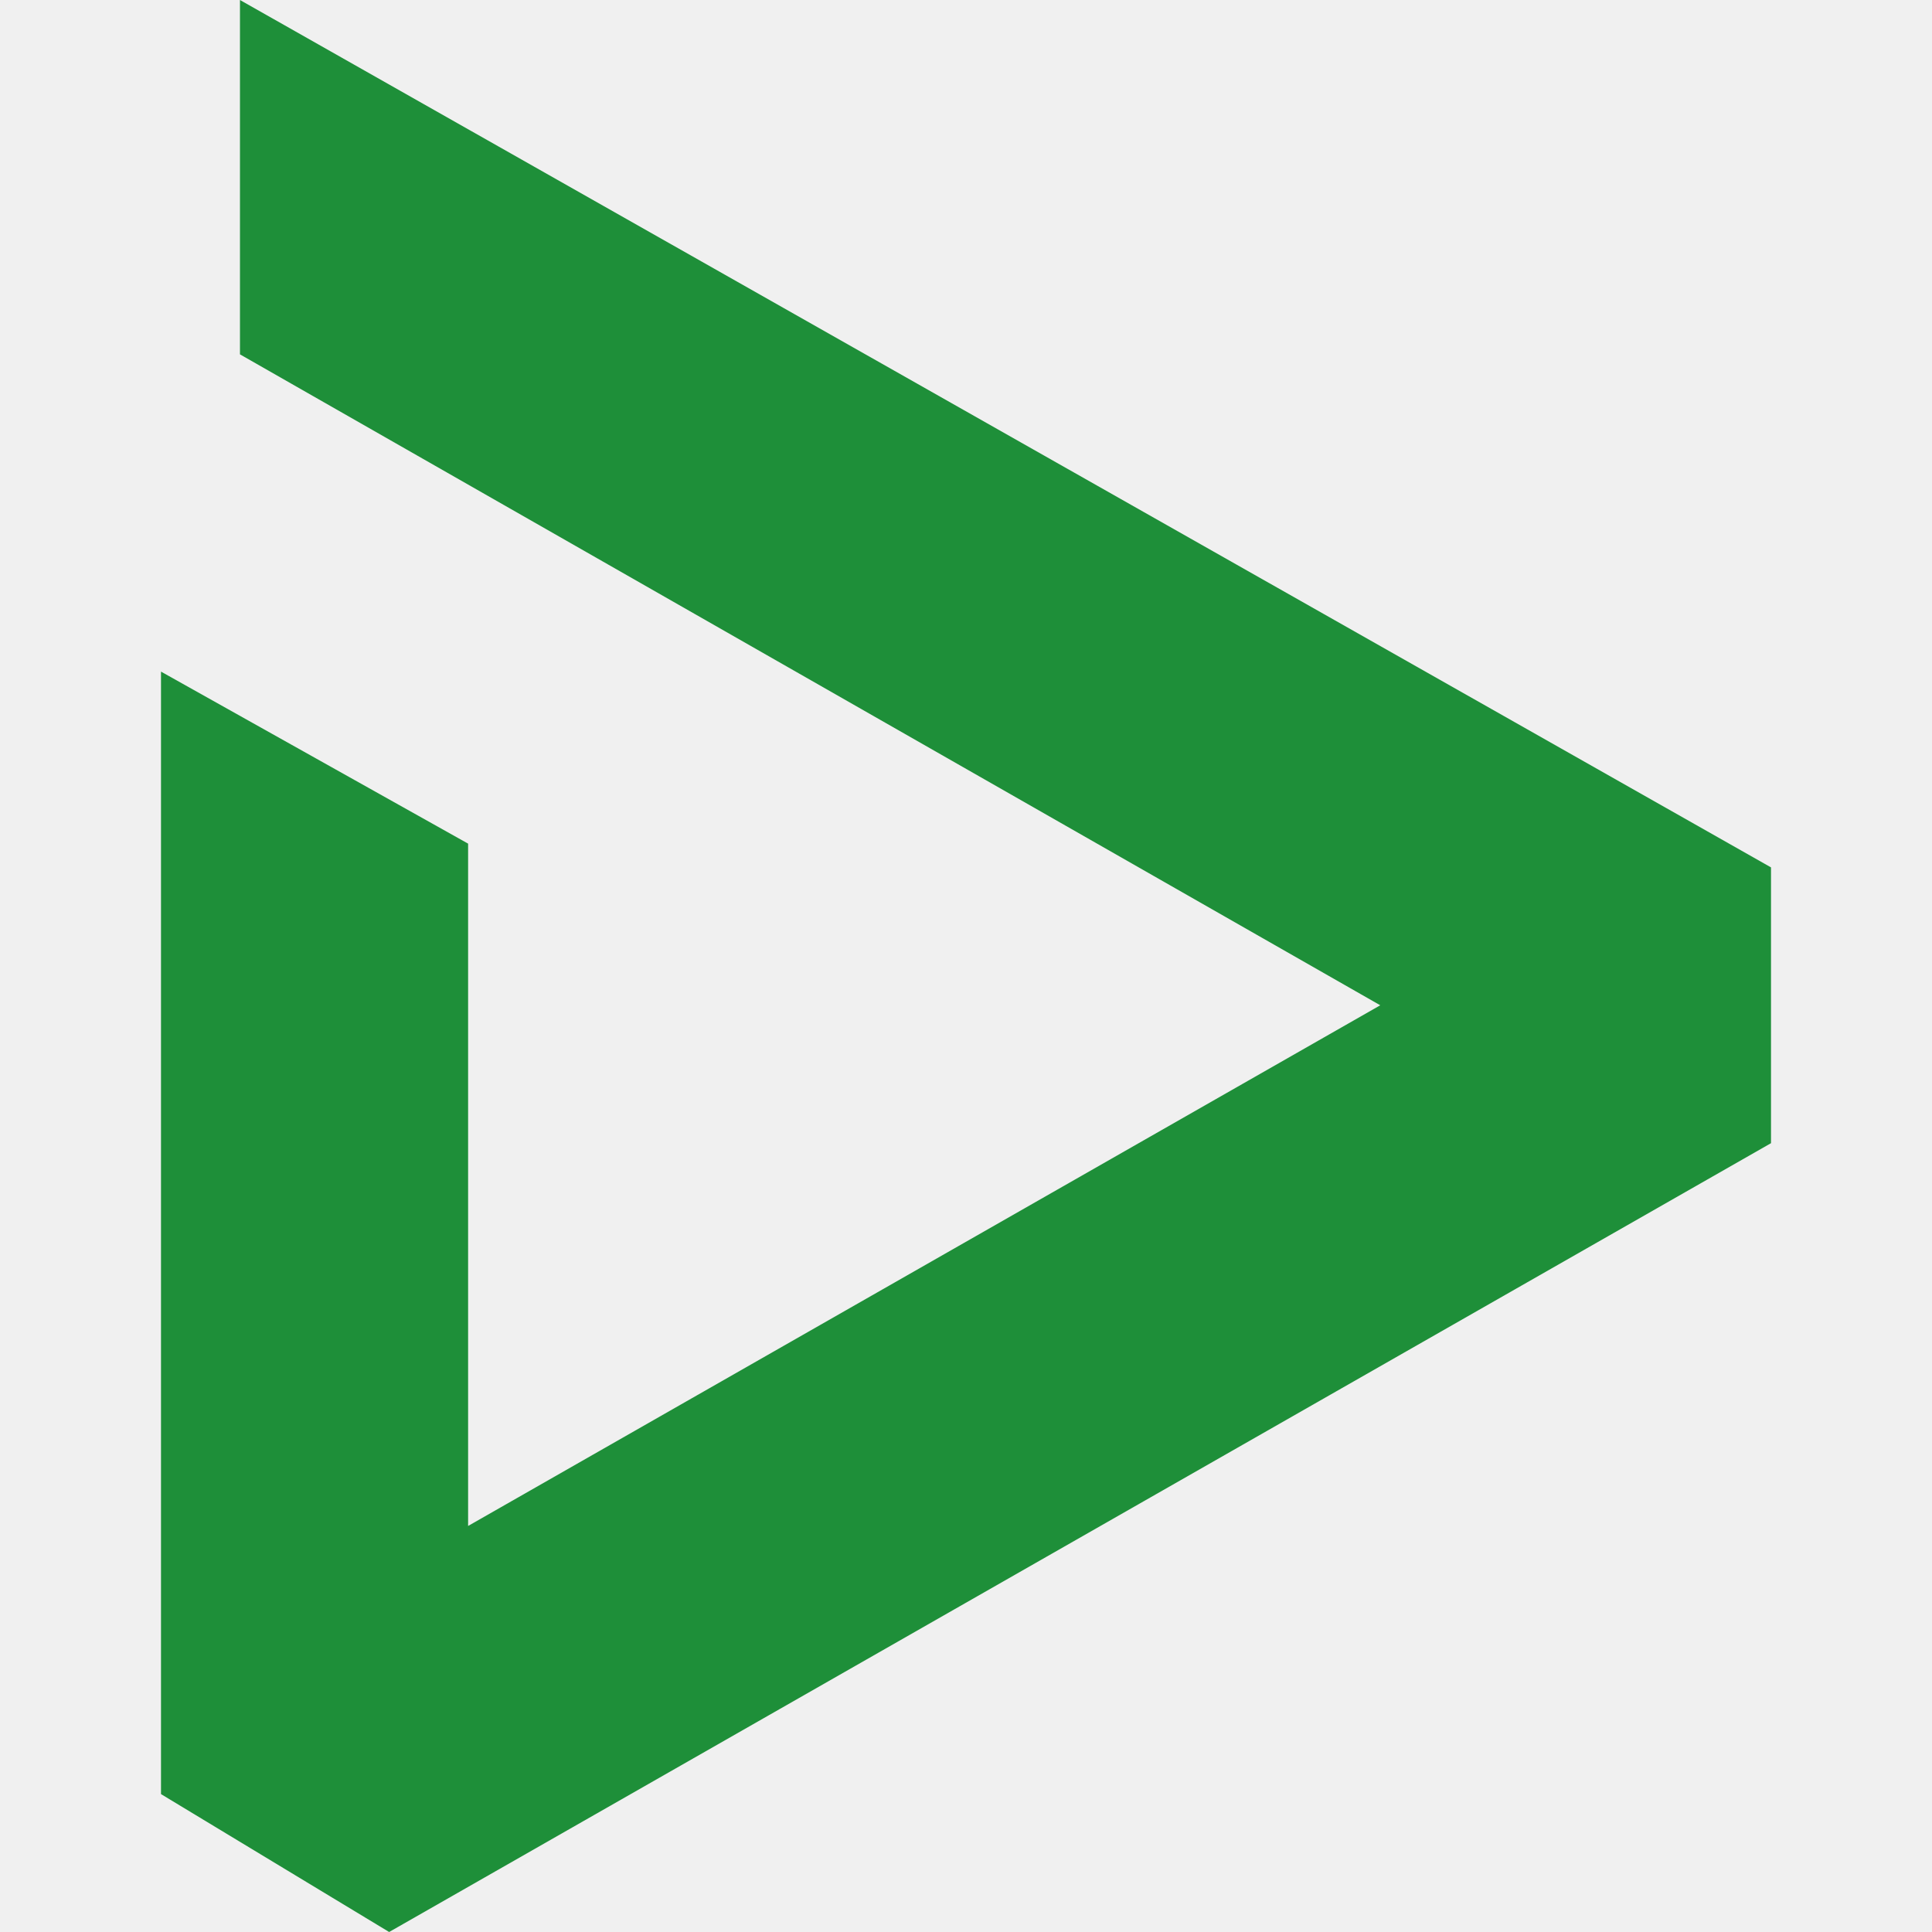
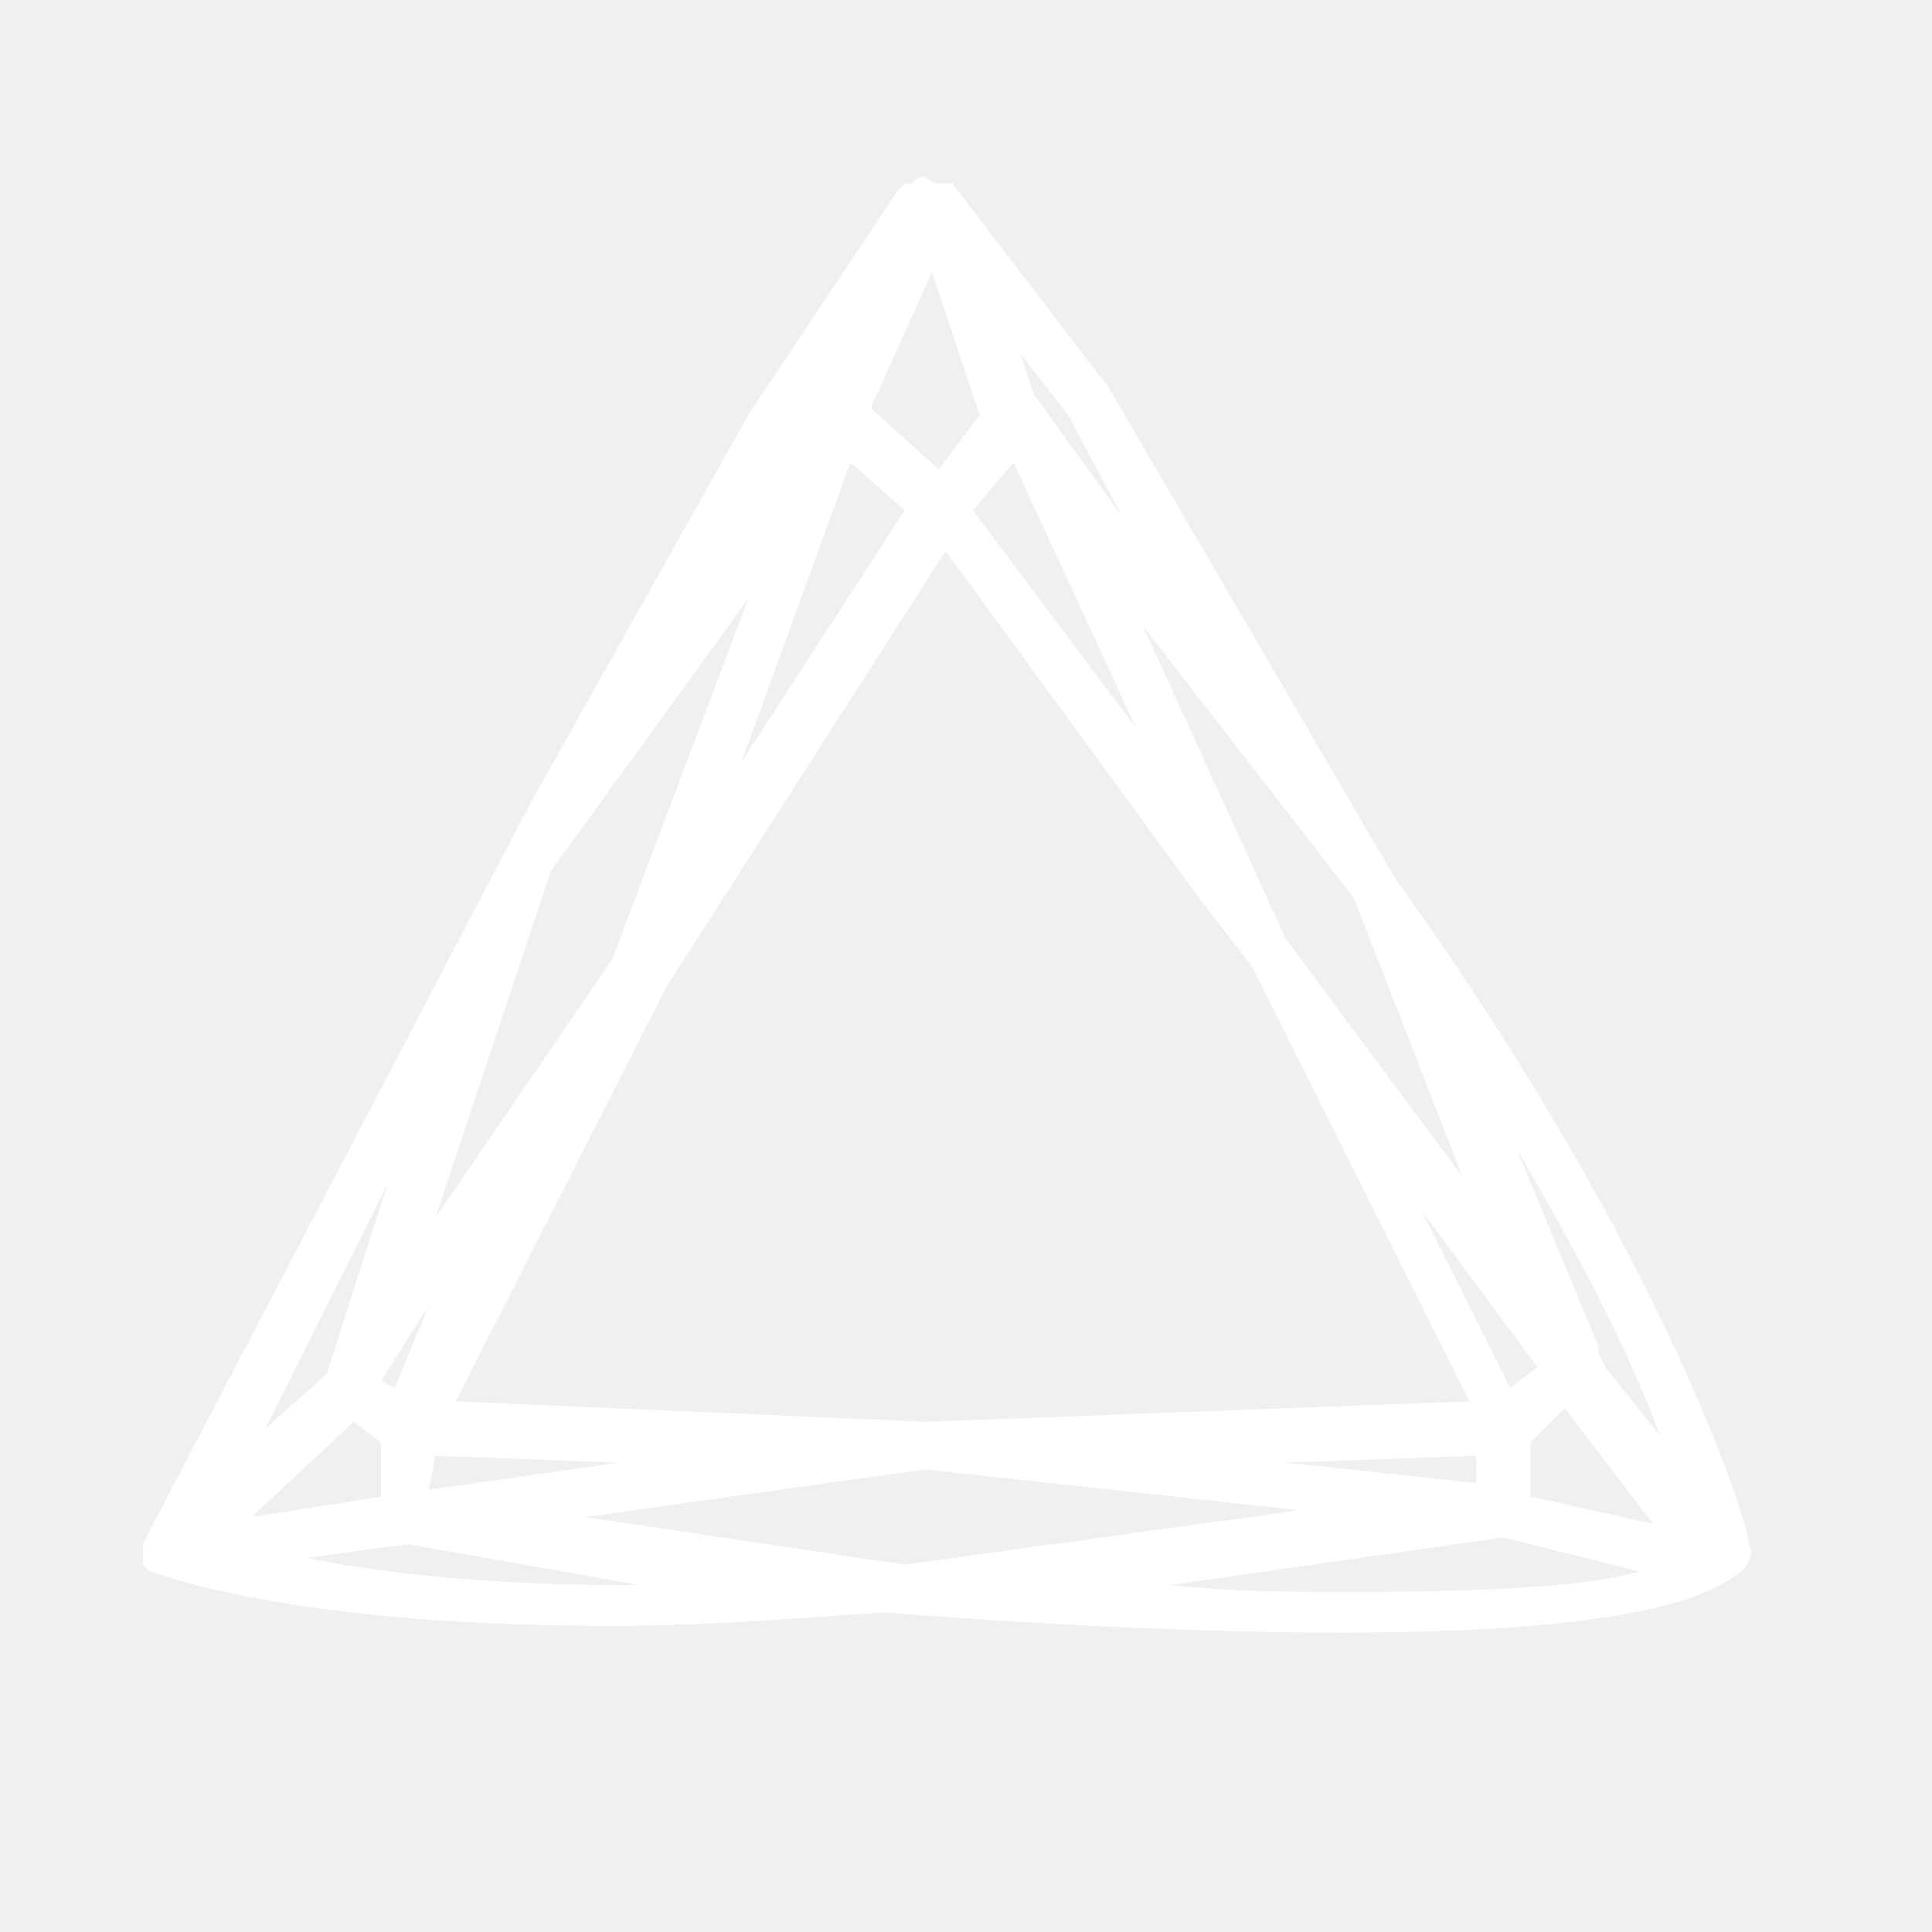
- <svg xmlns="http://www.w3.org/2000/svg" t="1525081168842" class="icon" style="" viewBox="0 0 1024 1024" version="1.1" p-id="22475" width="32" height="32">
+ <svg xmlns="http://www.w3.org/2000/svg" t="1526354432937" class="icon" style="" viewBox="0 0 1024 1024" version="1.1" p-id="5458" width="32" height="32">
  <defs>
    <style type="text/css" />
  </defs>
-   <path d="M731.563 532.821L248.107 808.789V447.147L85.333 355.968v594.944L206.251 1024 938.667 605.909v-146.176L127.189 0v187.819z" p-id="22476" fill="#1e8f39" />
+   <path d="M739.155 465.127l-151.437-259.606-82.93-108.169c0 0 0 0-3.606 0 0 0 0 0-3.606 0 0 0-3.606 0-7.211-3.606 0 0 0 0 0 0 0 0 0 0 0 0 0 0 0 0 0 0-3.606 0-3.606 0-7.211 3.606 0 0 0 0-3.606 0 0 0 0 0-3.606 3.606L396.62 219.944l-115.38 205.521L79.324 811.268c0 0 0 0 0 0l-3.606 7.211c0 0 0 0 0 0 0 0 0 3.606 0 3.606 0 0 0 0 0 3.606 0 0 0 0 0 0 0 0 0 0 0 0 0 0 0 0 0 0 0 0 0 0 0 0 0 0 0 3.606 0 3.606 0 0 0 0 0 0 0 0 0 0 3.606 3.606 0 0 0 0 0 0 3.606 0 68.507 28.845 245.183 28.845 46.873 0 93.746-3.606 144.225-7.211 0 0 126.197 10.817 241.577 10.817l0 0c176.676 0 201.915-25.239 212.732-32.451 3.606-3.606 7.211-10.817 3.606-14.423C930.254 818.479 886.986 670.648 739.155 465.127zM310.085 804.056l180.282-25.239 198.31 21.634-209.127 28.845L310.085 804.056zM775.211 623.775l-93.746-126.197-75.718-165.859 111.775 144.225L775.211 623.775zM490.366 753.577l-248.789-10.817 111.775-219.944 147.831-230.761 137.014 187.493 25.239 32.451 115.38 230.761L490.366 753.577zM515.606 270.423l21.634-25.239 64.901 140.62L515.606 270.423zM497.577 248.789 461.521 216.338 493.972 144.225l25.239 75.718L497.577 248.789zM479.549 270.423l-86.535 133.408 57.69-158.648L479.549 270.423zM209.127 735.549l-7.211-3.606 25.239-39.662L209.127 735.549zM230.761 771.606l97.352 3.606-100.958 14.423L230.761 771.606zM782.423 771.606l0 14.423-100.958-10.817L782.423 771.606zM800.451 735.549l-46.873-93.746 61.296 82.93L800.451 735.549zM324.507 508.394l-93.746 137.014 61.296-183.887L396.62 317.296 324.507 508.394zM173.07 728.338 140.62 757.183l64.901-129.803L173.07 728.338zM187.493 753.577l14.423 10.817 0 28.845-68.507 10.817L187.493 753.577zM811.268 764.394l18.028-18.028 46.873 61.296-64.901-14.423L811.268 764.394zM850.93 724.732l-3.606-7.211c0 0 0 0 0-3.606l-43.268-104.563c36.056 61.296 61.296 111.775 75.718 151.437L850.93 724.732zM594.93 274.028l-46.873-64.901L540.845 187.493l25.239 32.451L594.93 274.028zM432.676 212.732 432.676 212.732l-18.028 21.634 3.606-3.606L432.676 212.732zM162.254 825.69 216.338 818.479l122.592 21.634c-3.606 0-3.606 0-7.211 0C252.394 840.113 198.31 832.901 162.254 825.69zM717.521 843.718c-32.451 0-64.901 0-97.352-3.606l176.676-25.239 72.113 18.028C843.718 840.113 796.845 843.718 717.521 843.718L717.521 843.718z" p-id="5459" fill="#fff" />
</svg>
